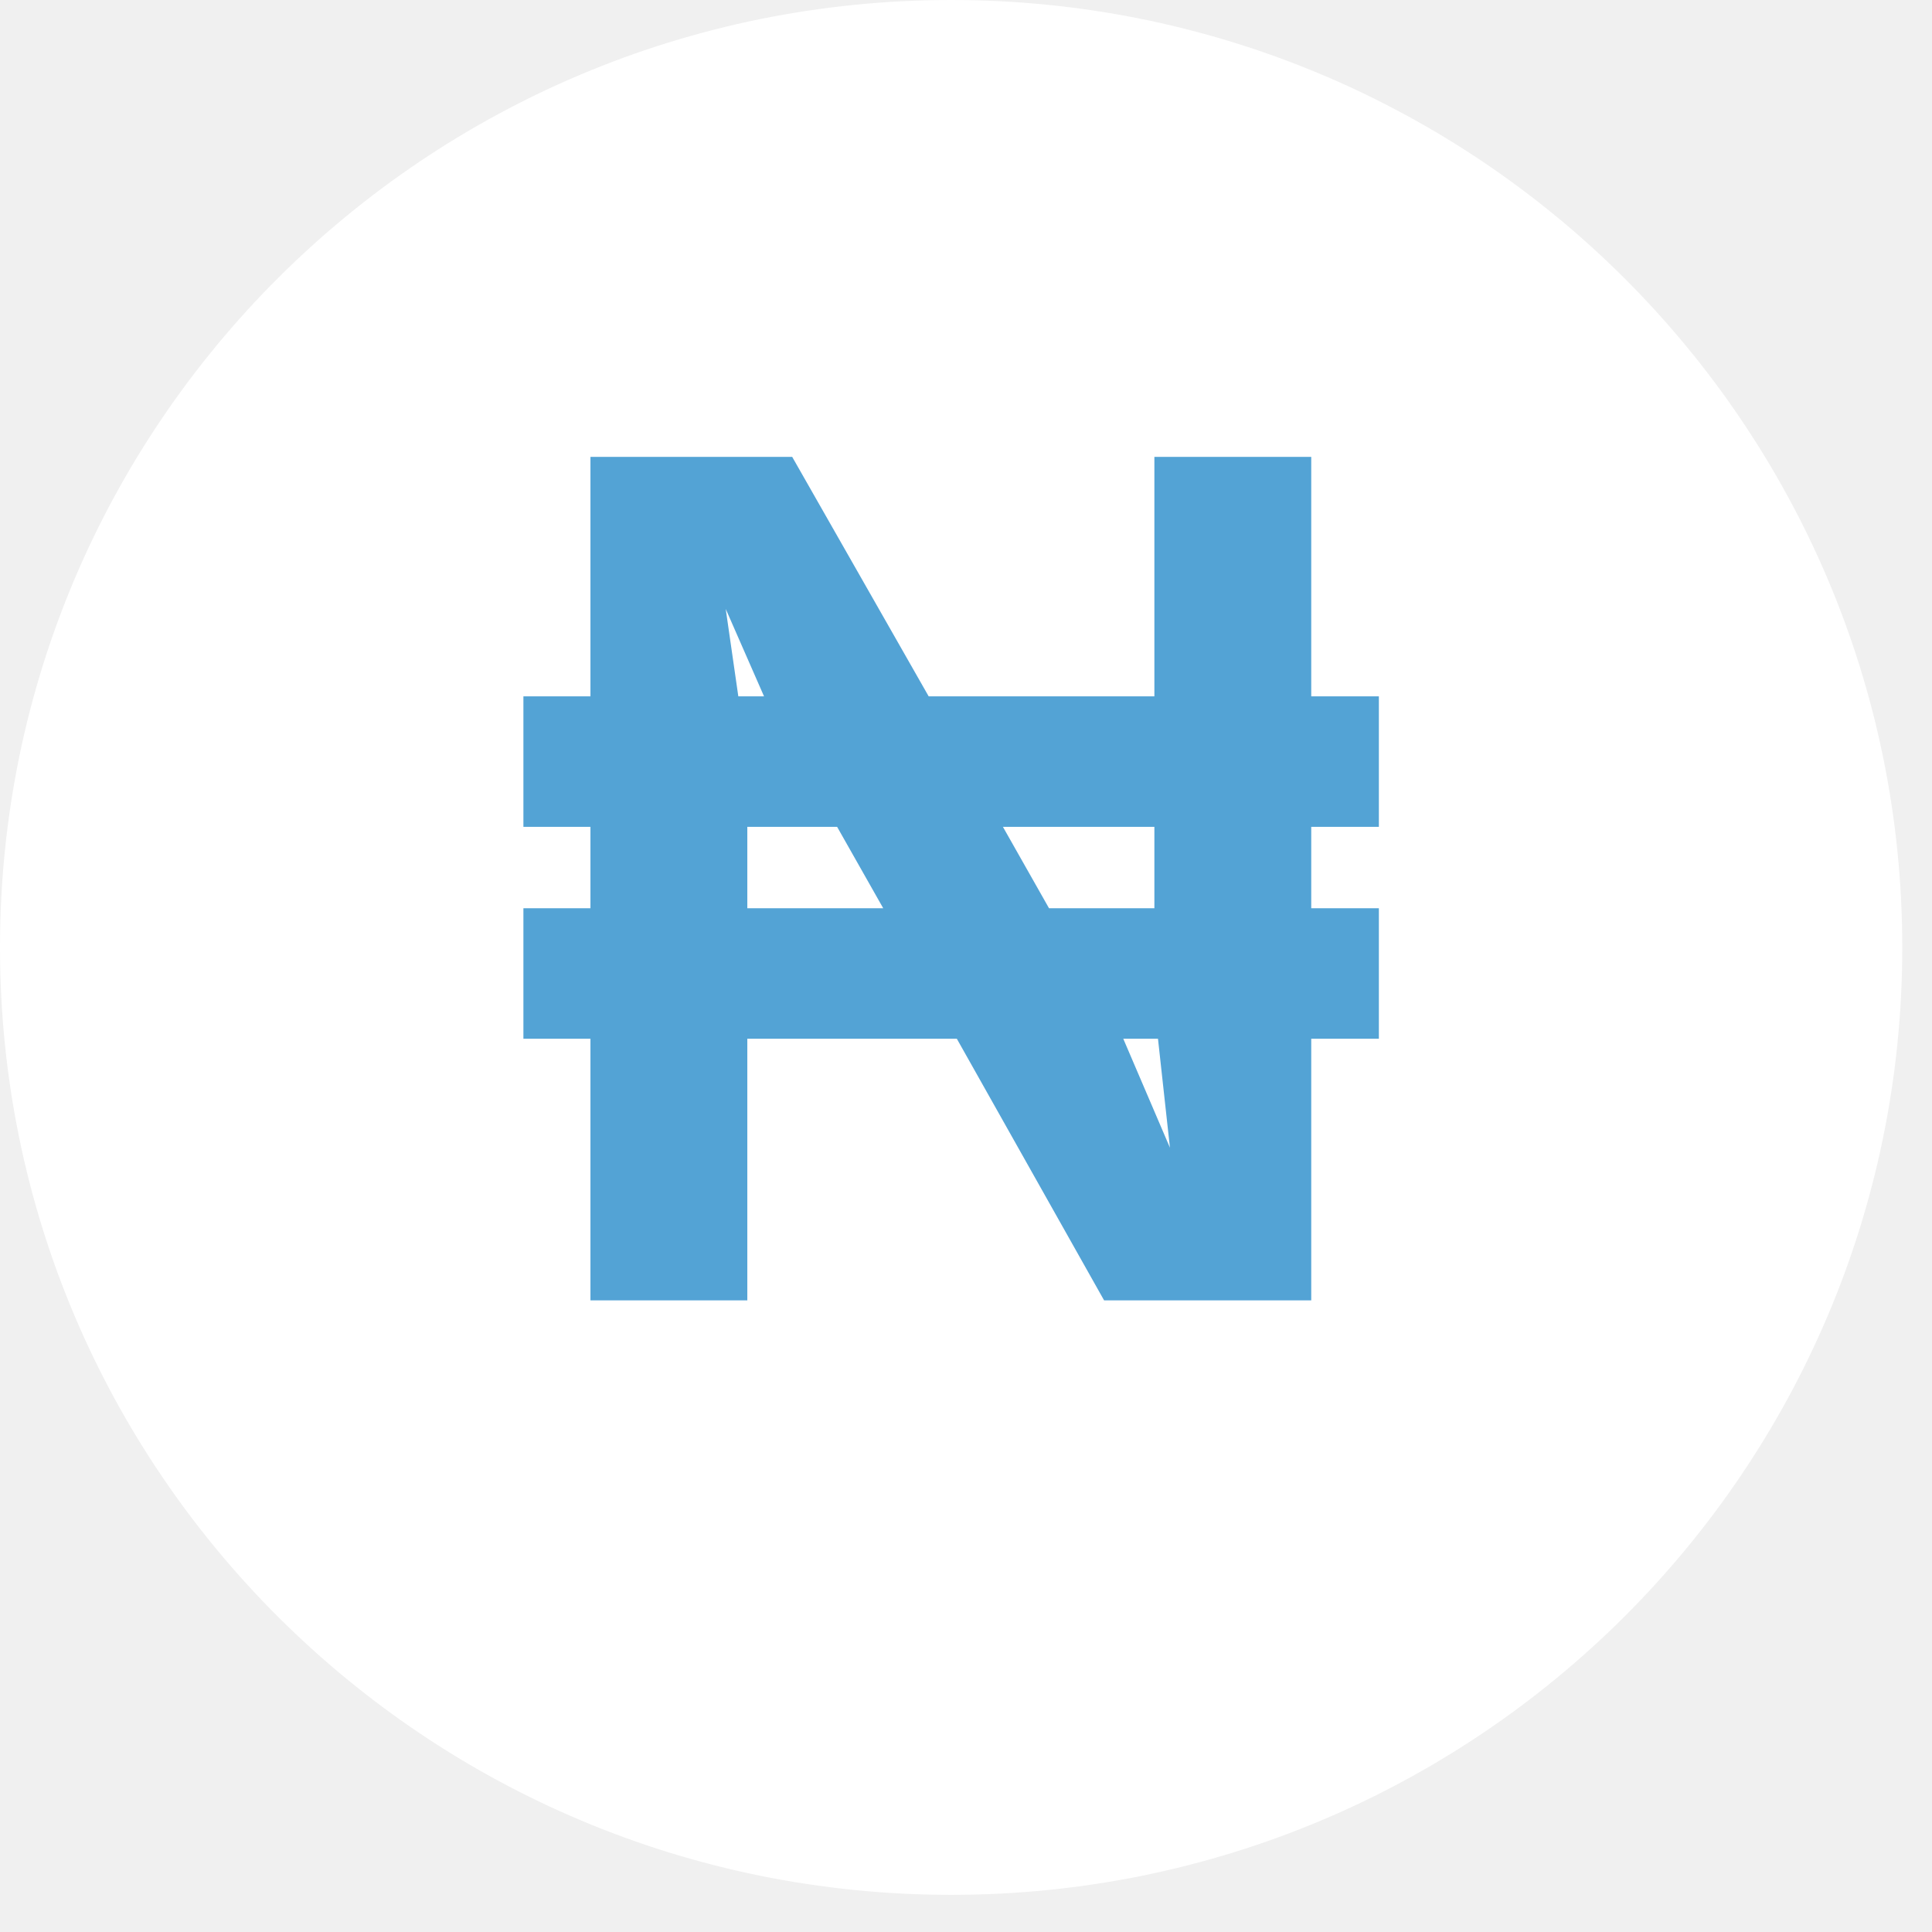
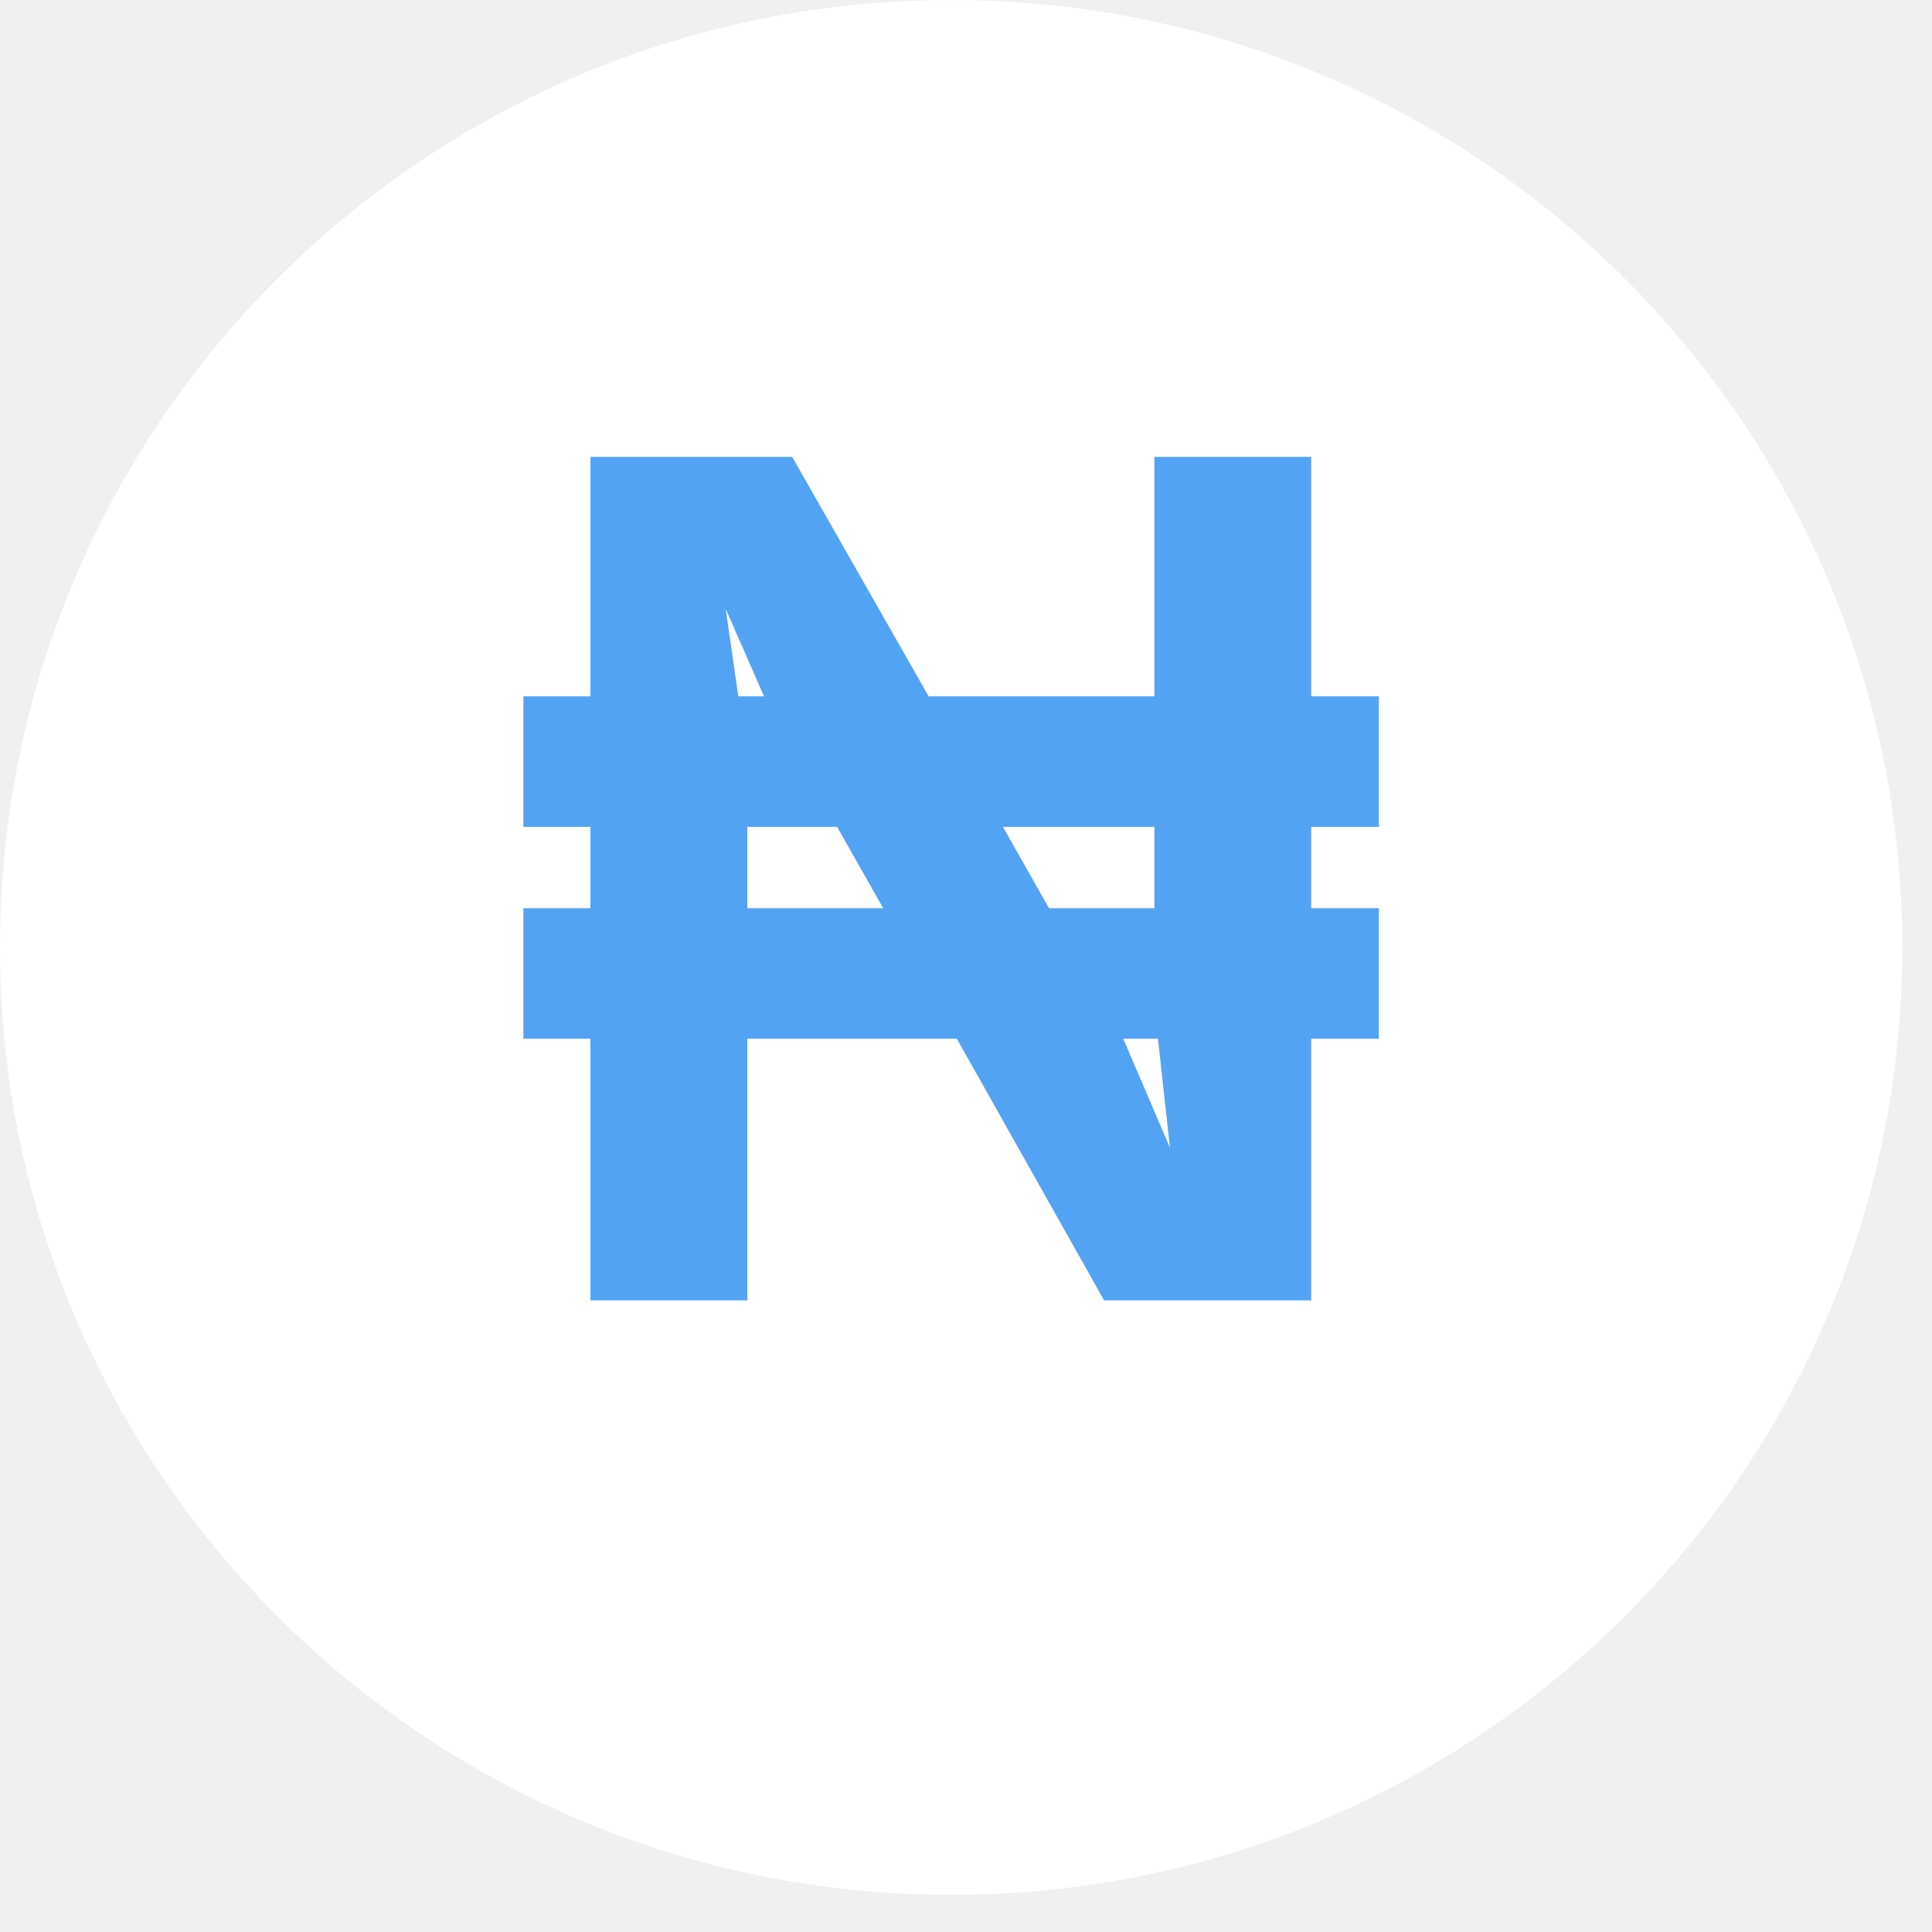
<svg xmlns="http://www.w3.org/2000/svg" viewBox="0 0 520 520">
  <rect width="512" height="510" rx="300" fill="#ffffff" />
-   <text x="256" y="350" font-family="Arial Black, Arial, sans-serif" fill="#53a3d5" font-size="330" font-weight="1000" padding-bottom="200" text-anchor="middle">₦</text>
+   <text x="256" y="350" font-family="Arial Black, Arial, sans-serif" fill="#53a3f5" font-size="330" font-weight="1000" padding-bottom="200" text-anchor="middle">₦</text>
</svg>
